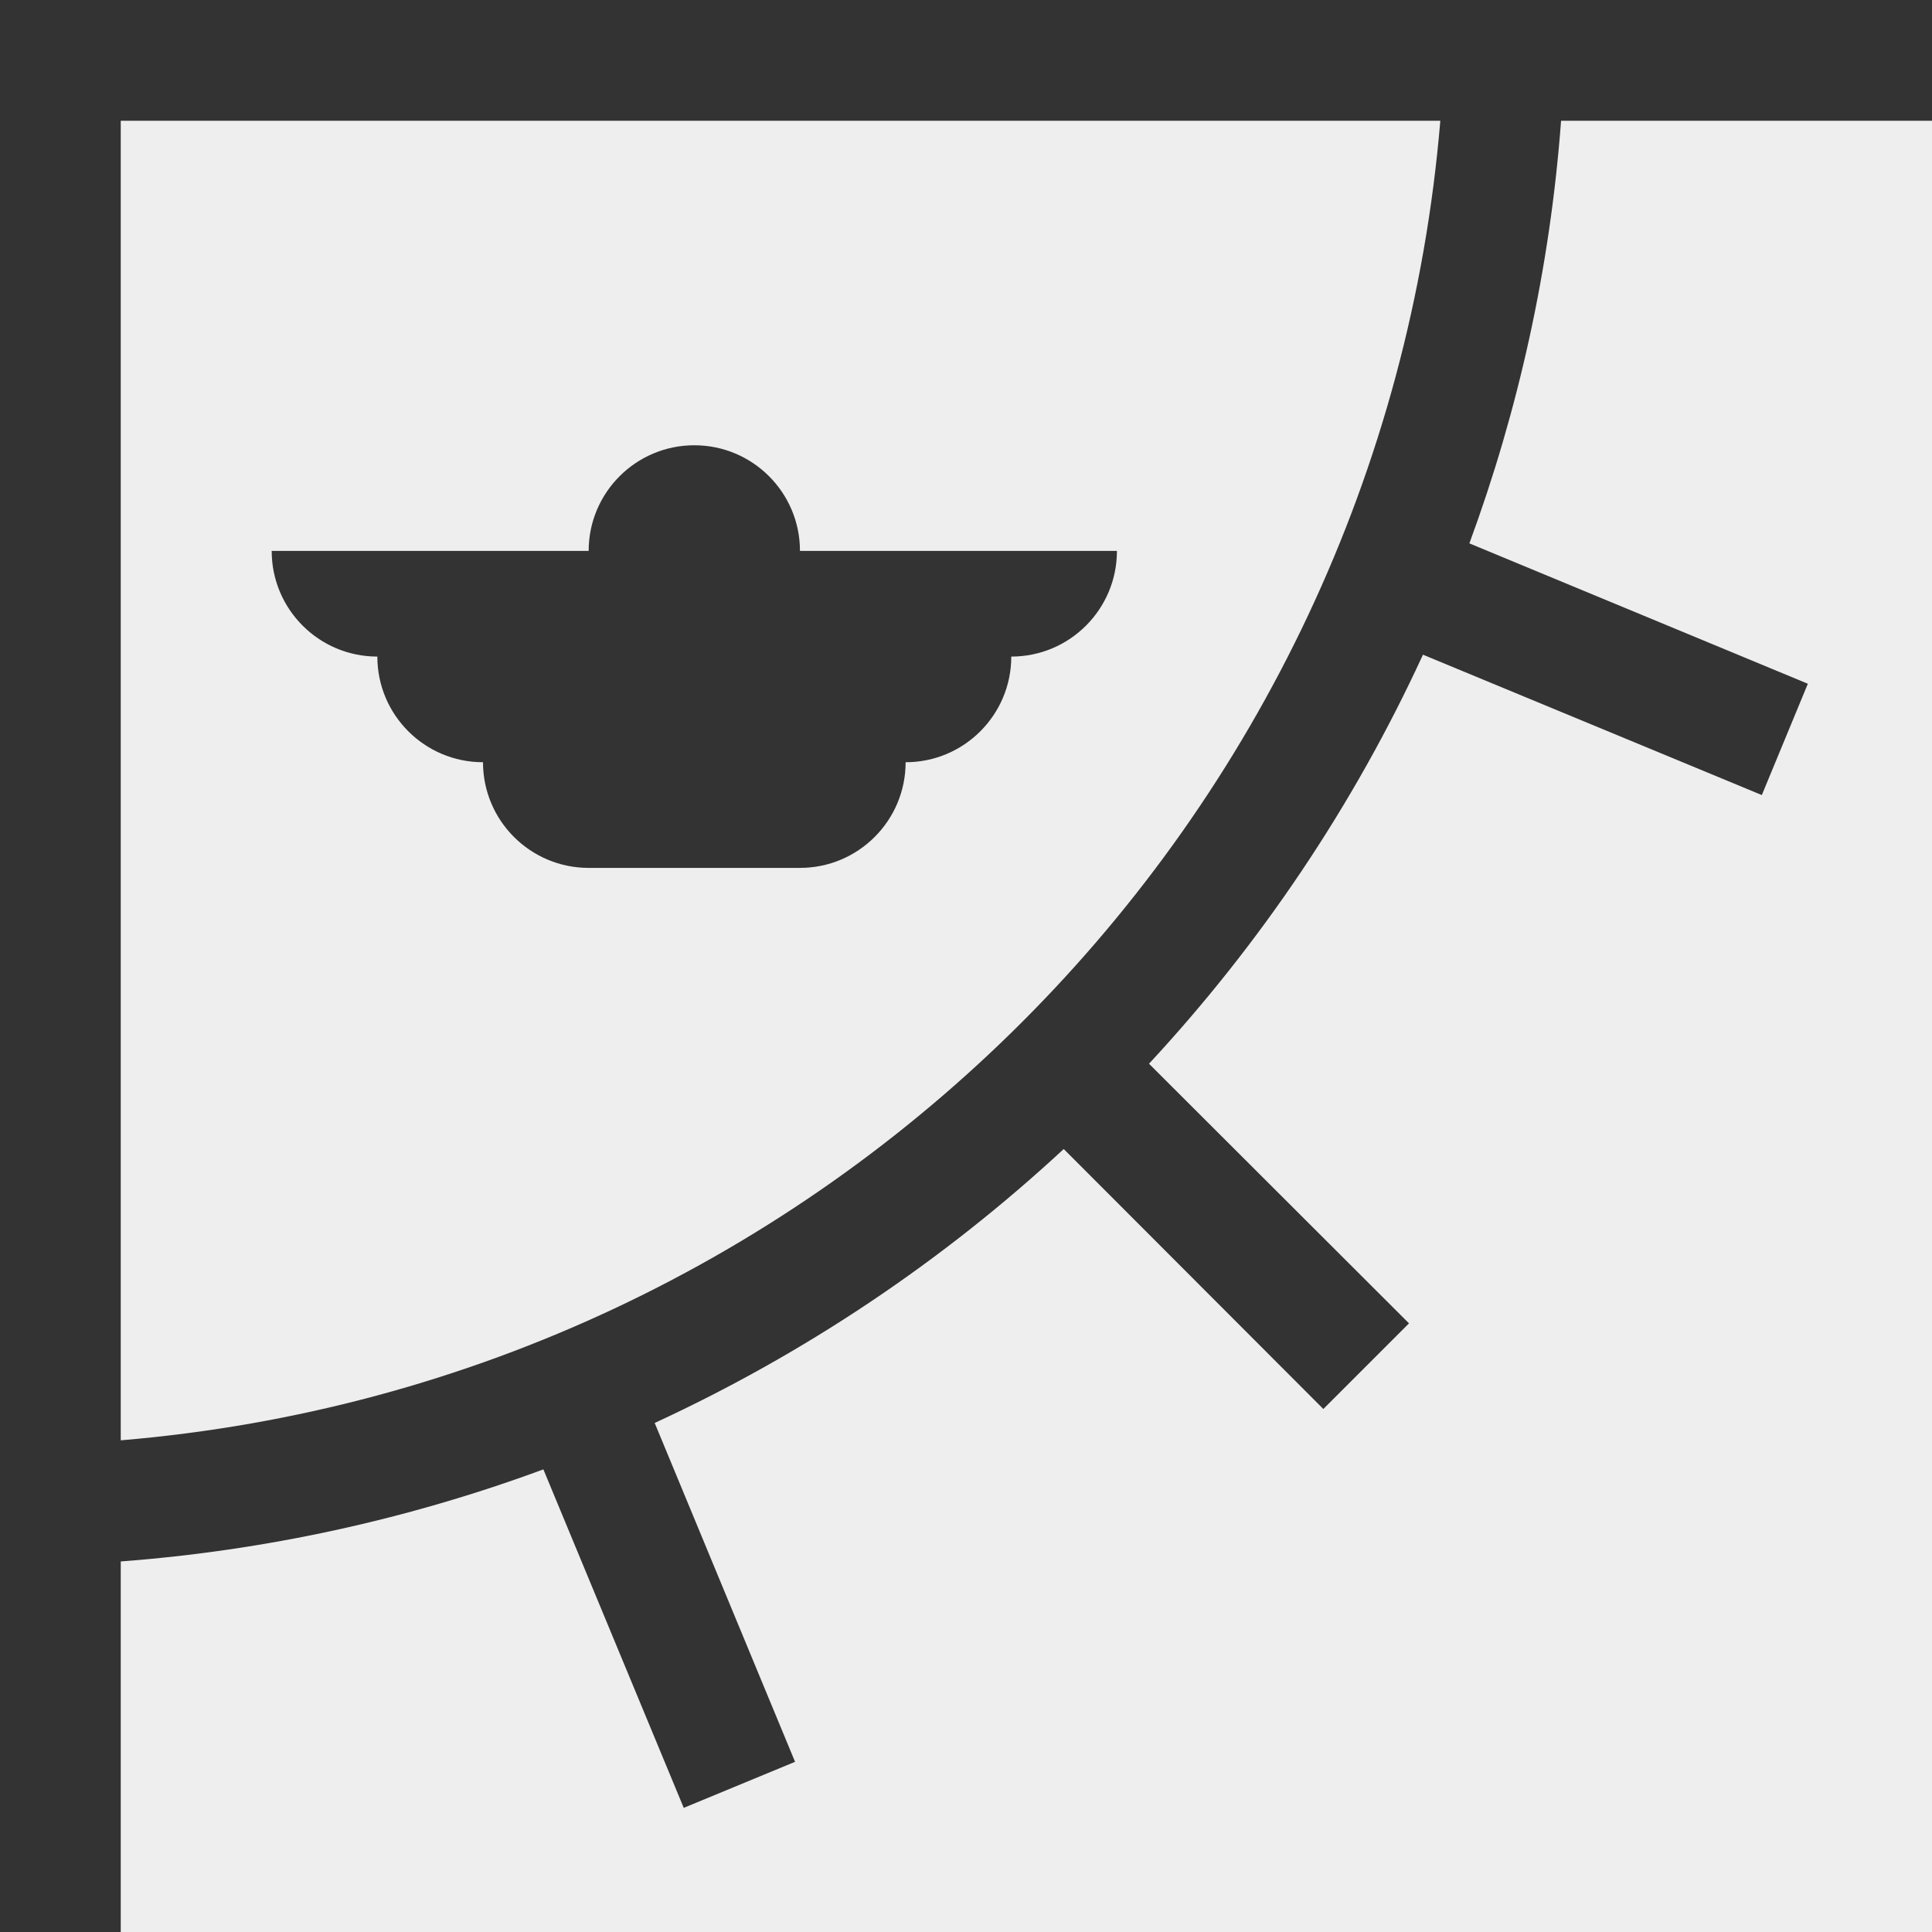
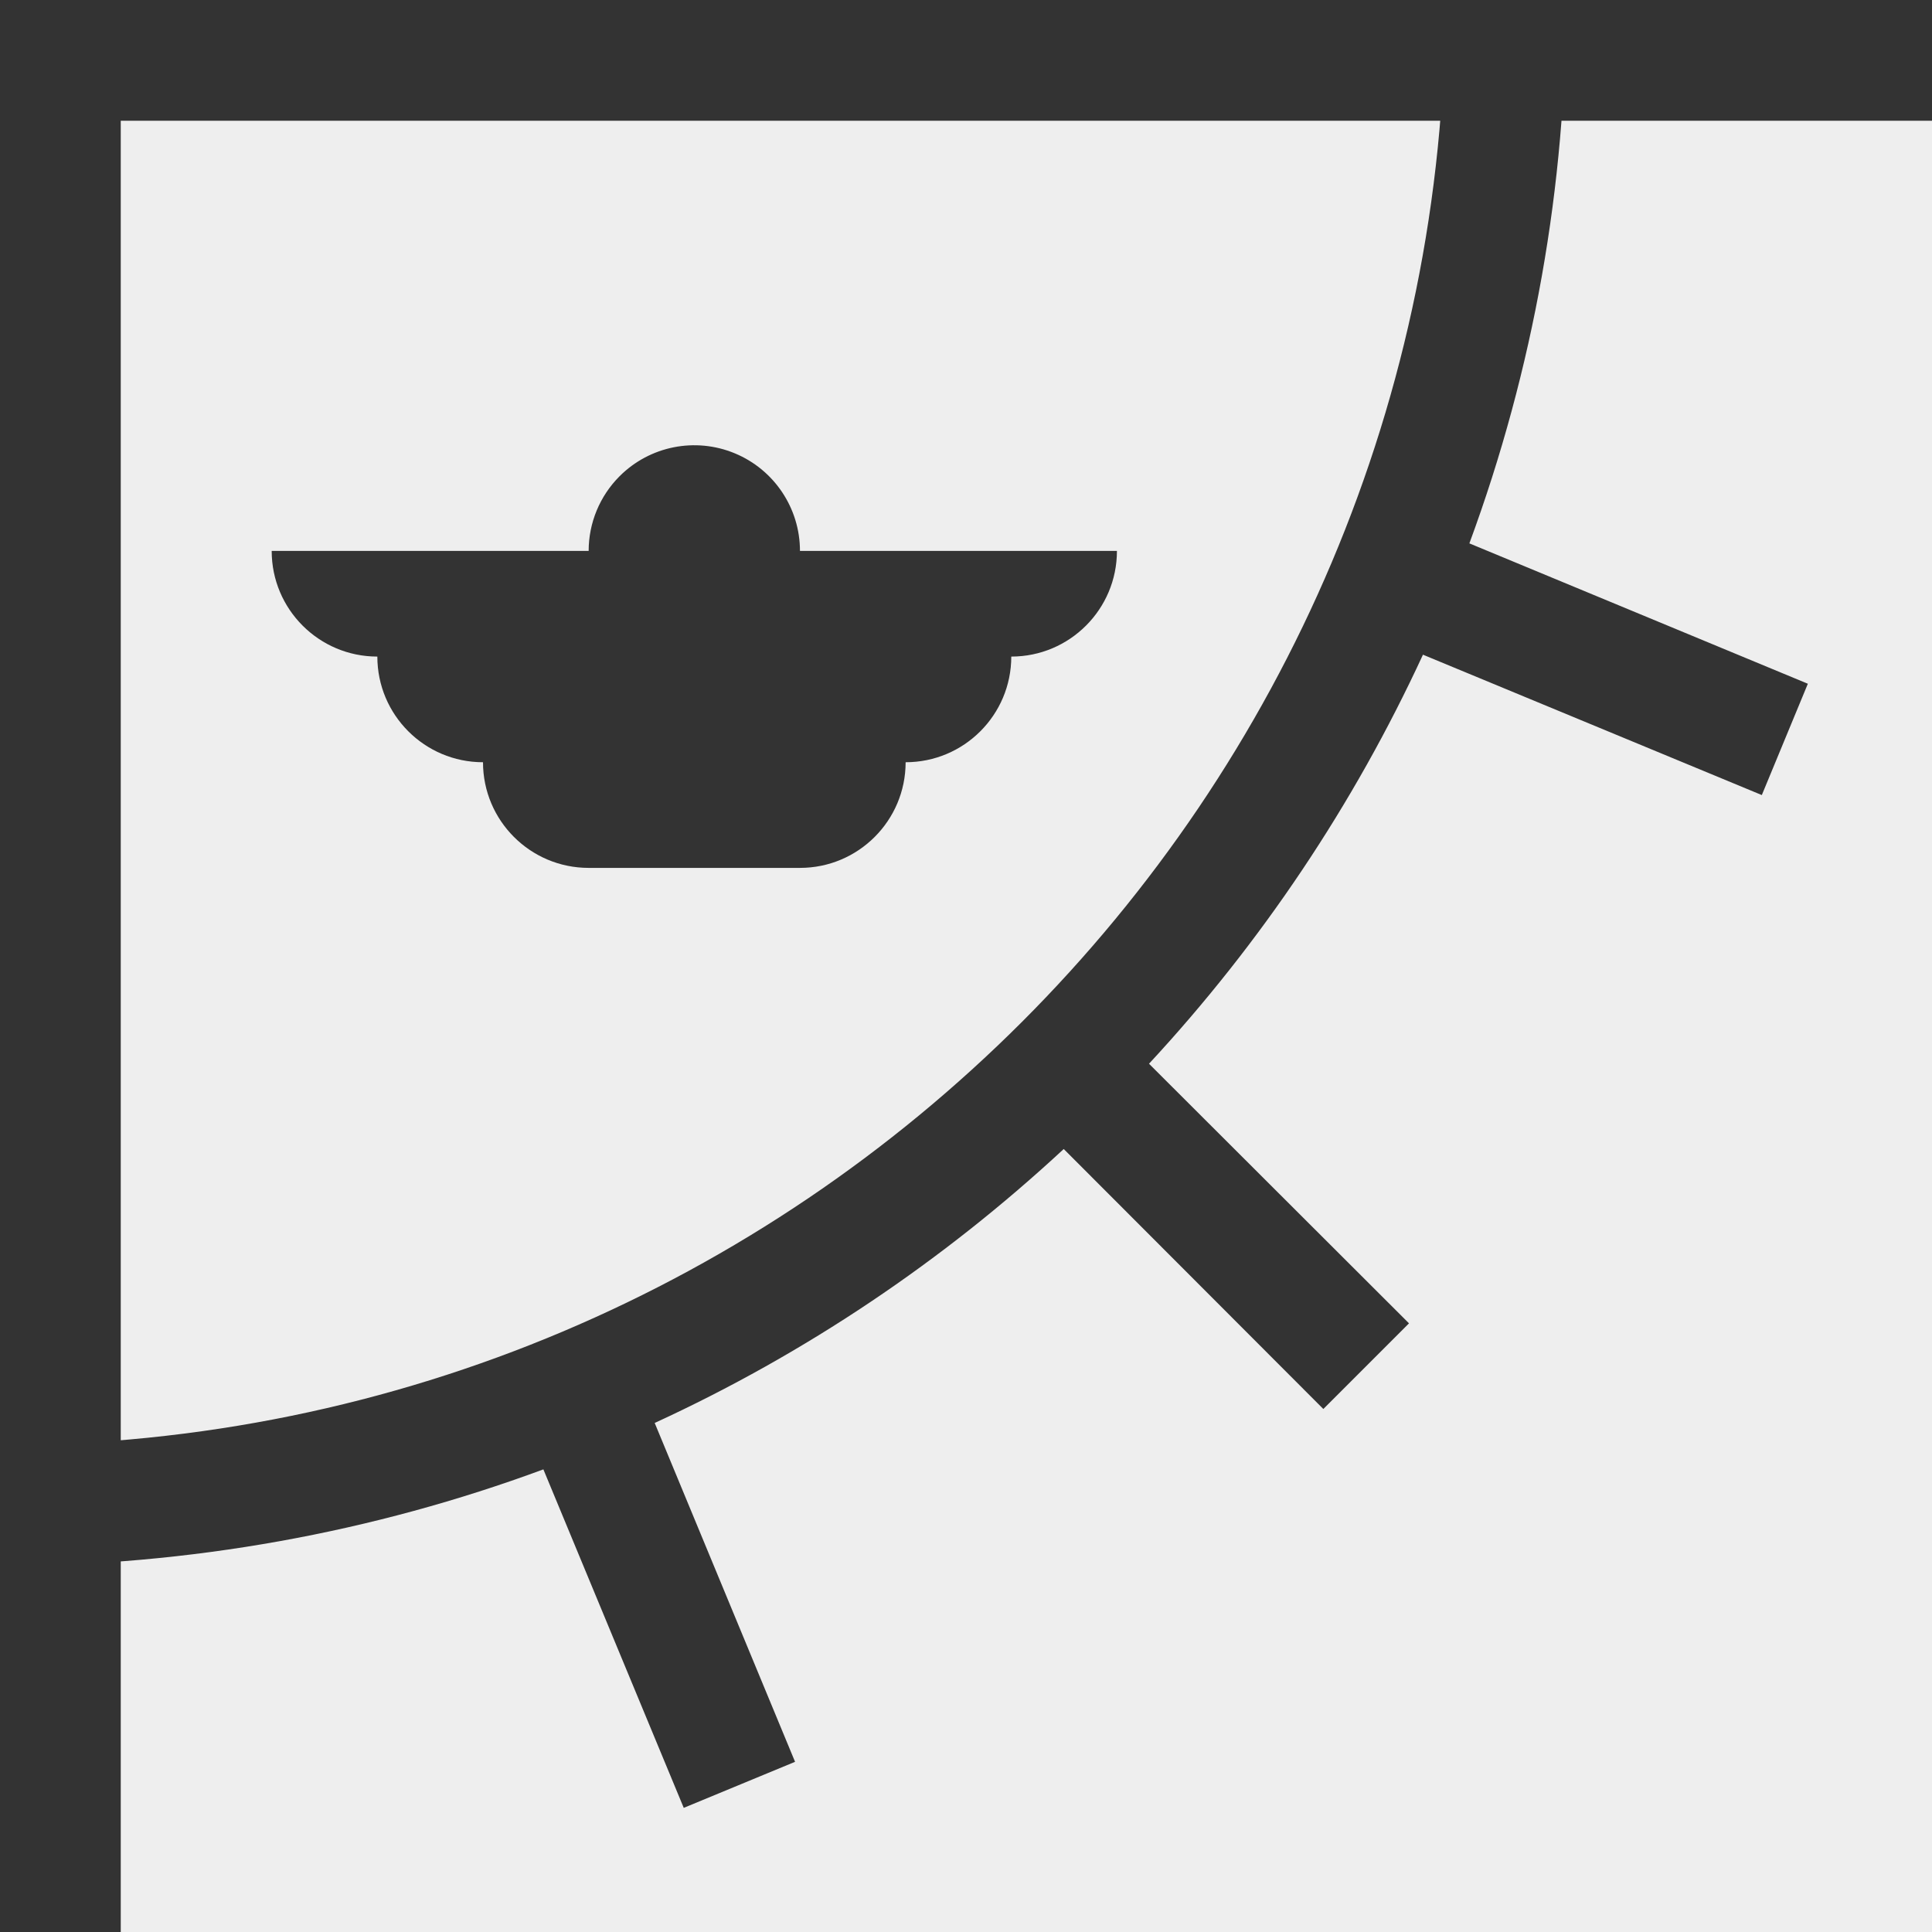
<svg xmlns="http://www.w3.org/2000/svg" width="512" height="512" fill="none">
  <g clip-path="url(#a)">
    <path fill="#EEE" d="M0 0h512v512H0z" />
-     <path fill="#333" fill-rule="evenodd" d="M381.7 32A383 383 0 0 1 32 381.7V32h349.7Zm32 0c-2.9 39-11.3 76.7-24.3 112l89.7 37.2-12.2 29.5-89.8-37.2c-18.4 40-43 76.5-72.6 108.4l68.9 68.8-22.7 22.7-68.8-68.9a415.7 415.7 0 0 1-108.4 72.6l37.2 89.8-29.5 12.2-37.2-89.7a412.9 412.9 0 0 1-112 24.4V512H0V0h512v32h-98.2Z" clip-rule="evenodd" />
-     <path fill="#333" d="M184 118a28 28 0 0 0-28 28H72a28 28 0 0 0 28 28 28 28 0 0 0 28 28 28 28 0 0 0 28 28h56a28 28 0 0 0 28-28 28 28 0 0 0 28-28 28 28 0 0 0 28-28h-84a28 28 0 0 0-28-28Z" />
+     <path fill="#333" fill-rule="evenodd" d="M383 0A383 383 0 0 1 0 383v32c50.6 0 99.1-9 144-25.6l37.2 89.7 29.5-12.2-37.2-89.8c40-18.4 76.5-43 108.4-72.6l68.8 68.9 22.7-22.7-68.9-68.8a415.6 415.6 0 0 0 72.6-108.4l89.8 37.2 12.2-29.5-89.7-37.2A414.2 414.2 0 0 0 415 0h-32ZM164.2 126.2A28 28 0 0 1 212 146h84a28 28 0 0 1-28 28 28 28 0 0 1-28 28 28 28 0 0 1-28 28h-56a28 28 0 0 1-28-28 28 28 0 0 1-28-28 28 28 0 0 1-28-28h84a28 28 0 0 1 8.2-19.8Z" clip-rule="evenodd" />
+     <path fill="#333" d="M0 0v512h32V32h480V0H0Z" />
  </g>
  <defs>
    <clipPath id="a">
      <path fill="#fff" d="M0 0h512v512H0z" />
    </clipPath>
  </defs>
</svg>
